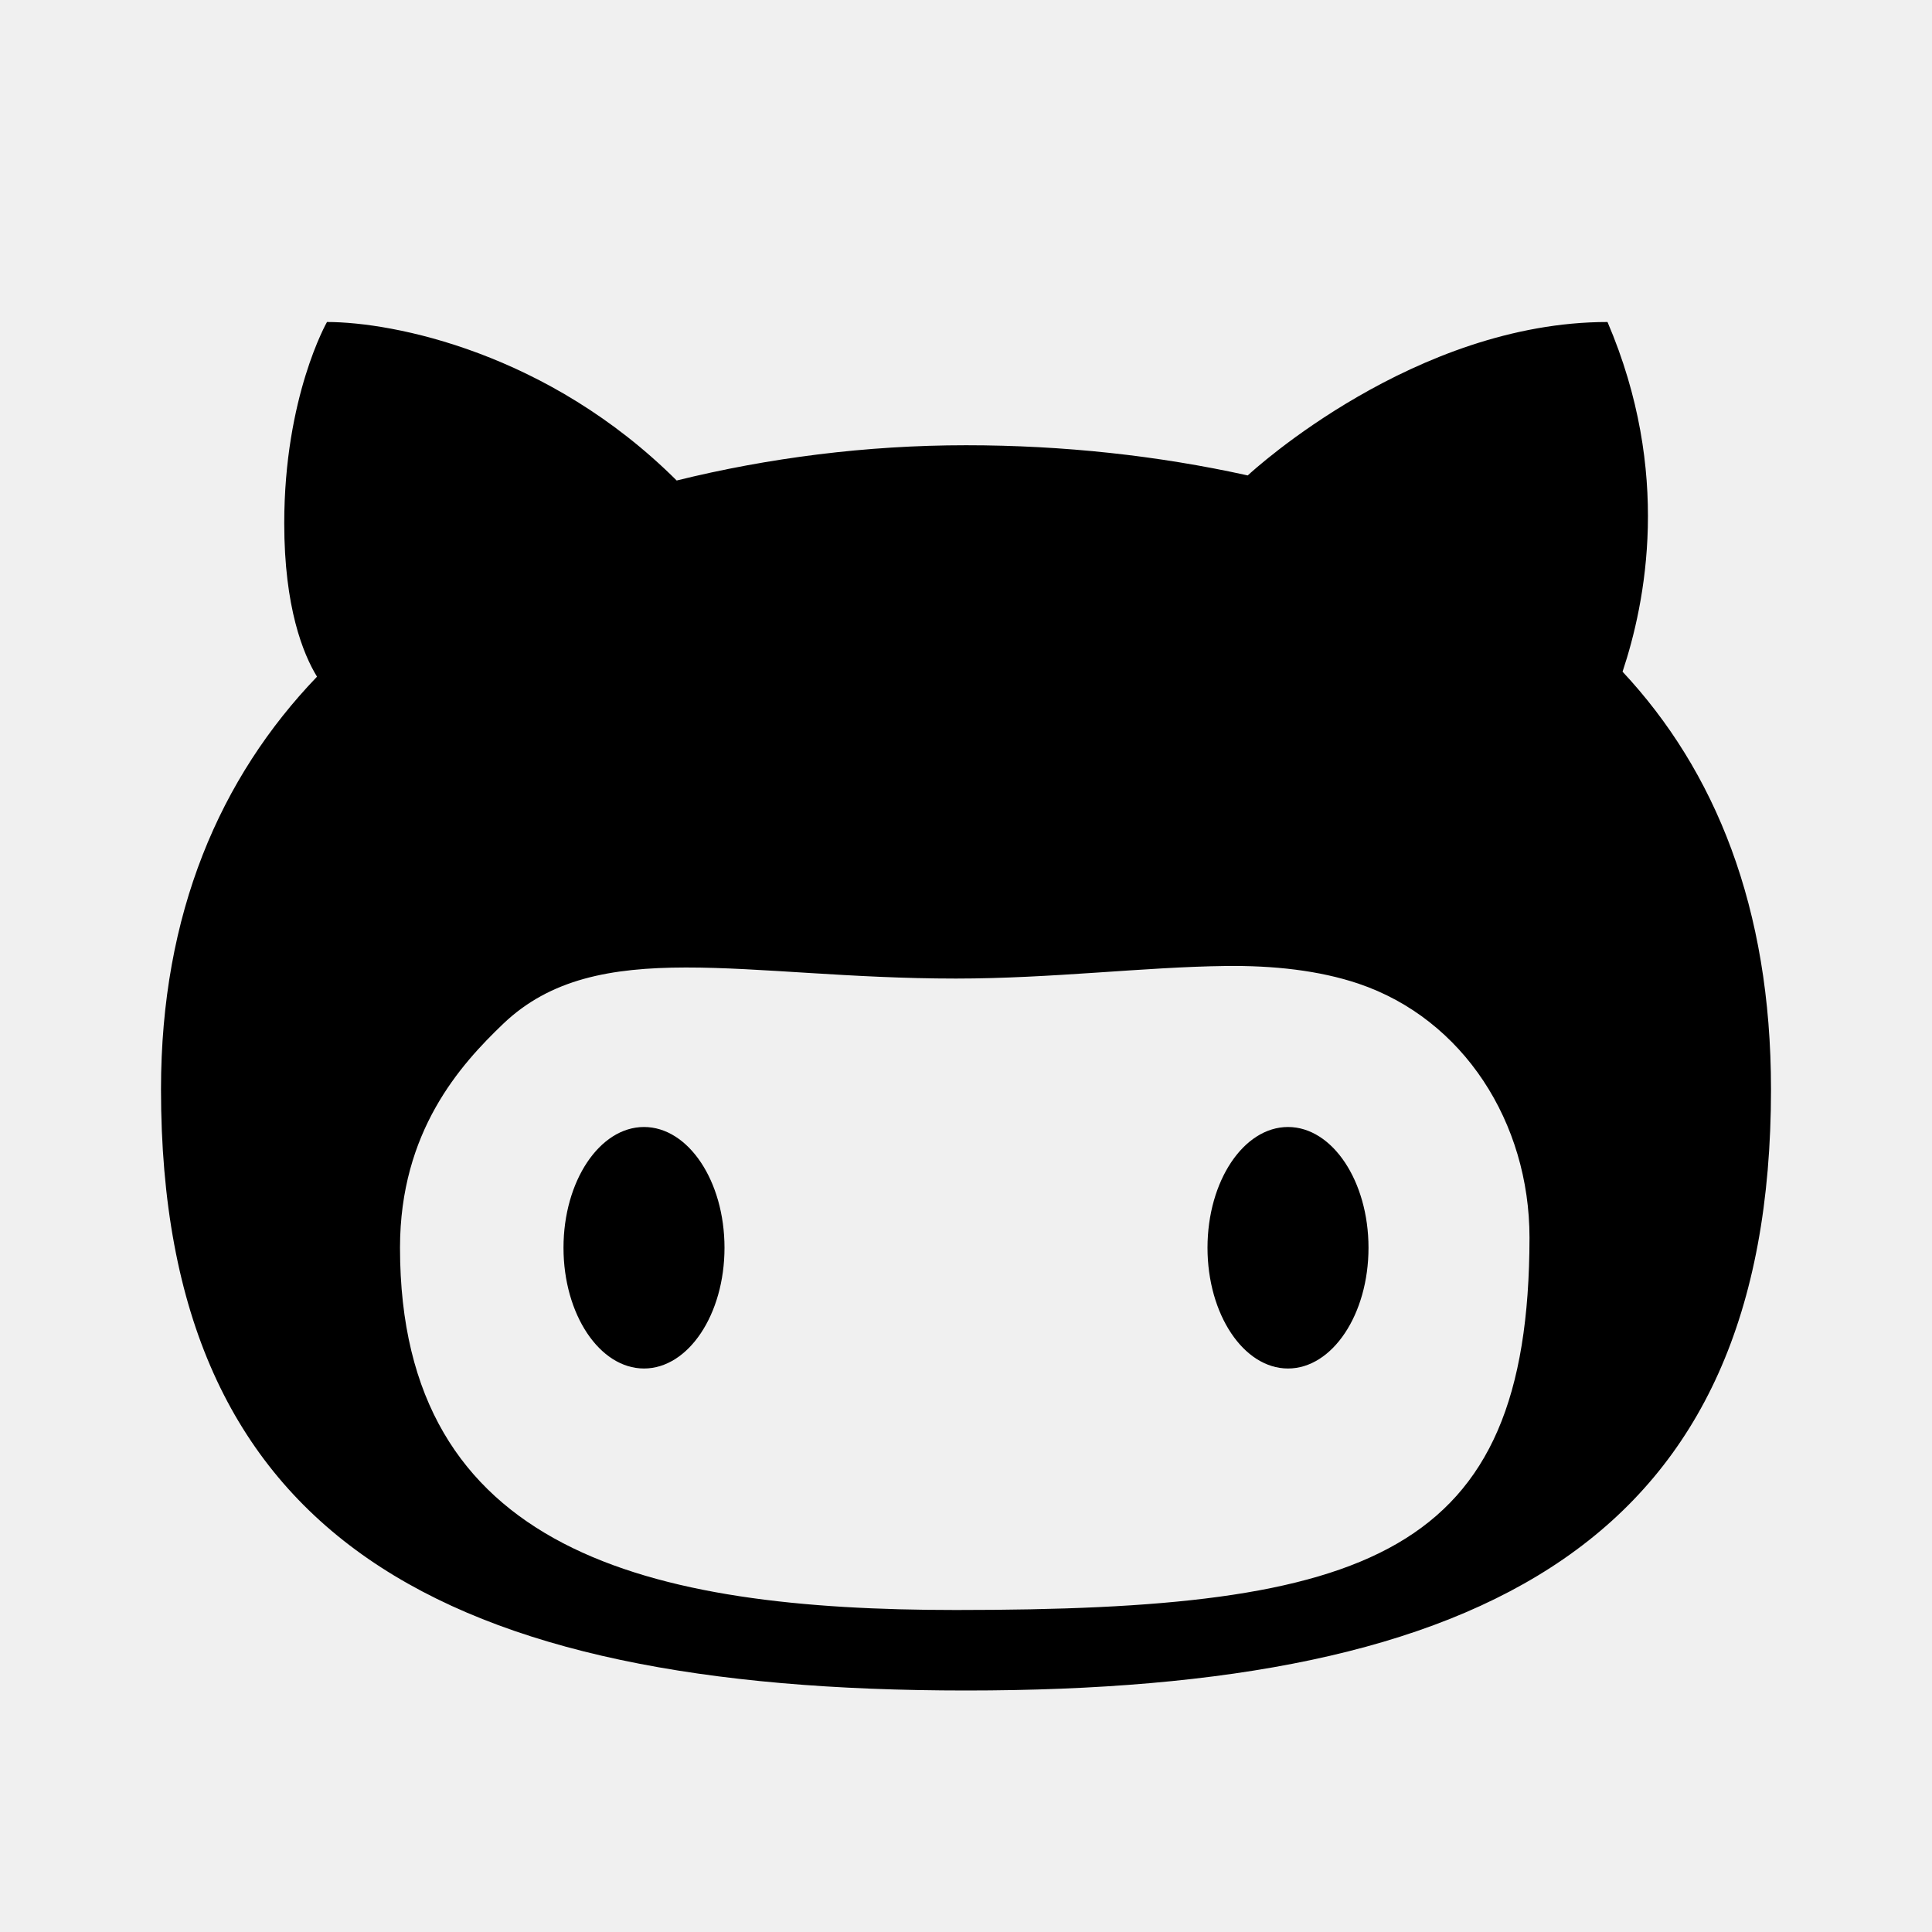
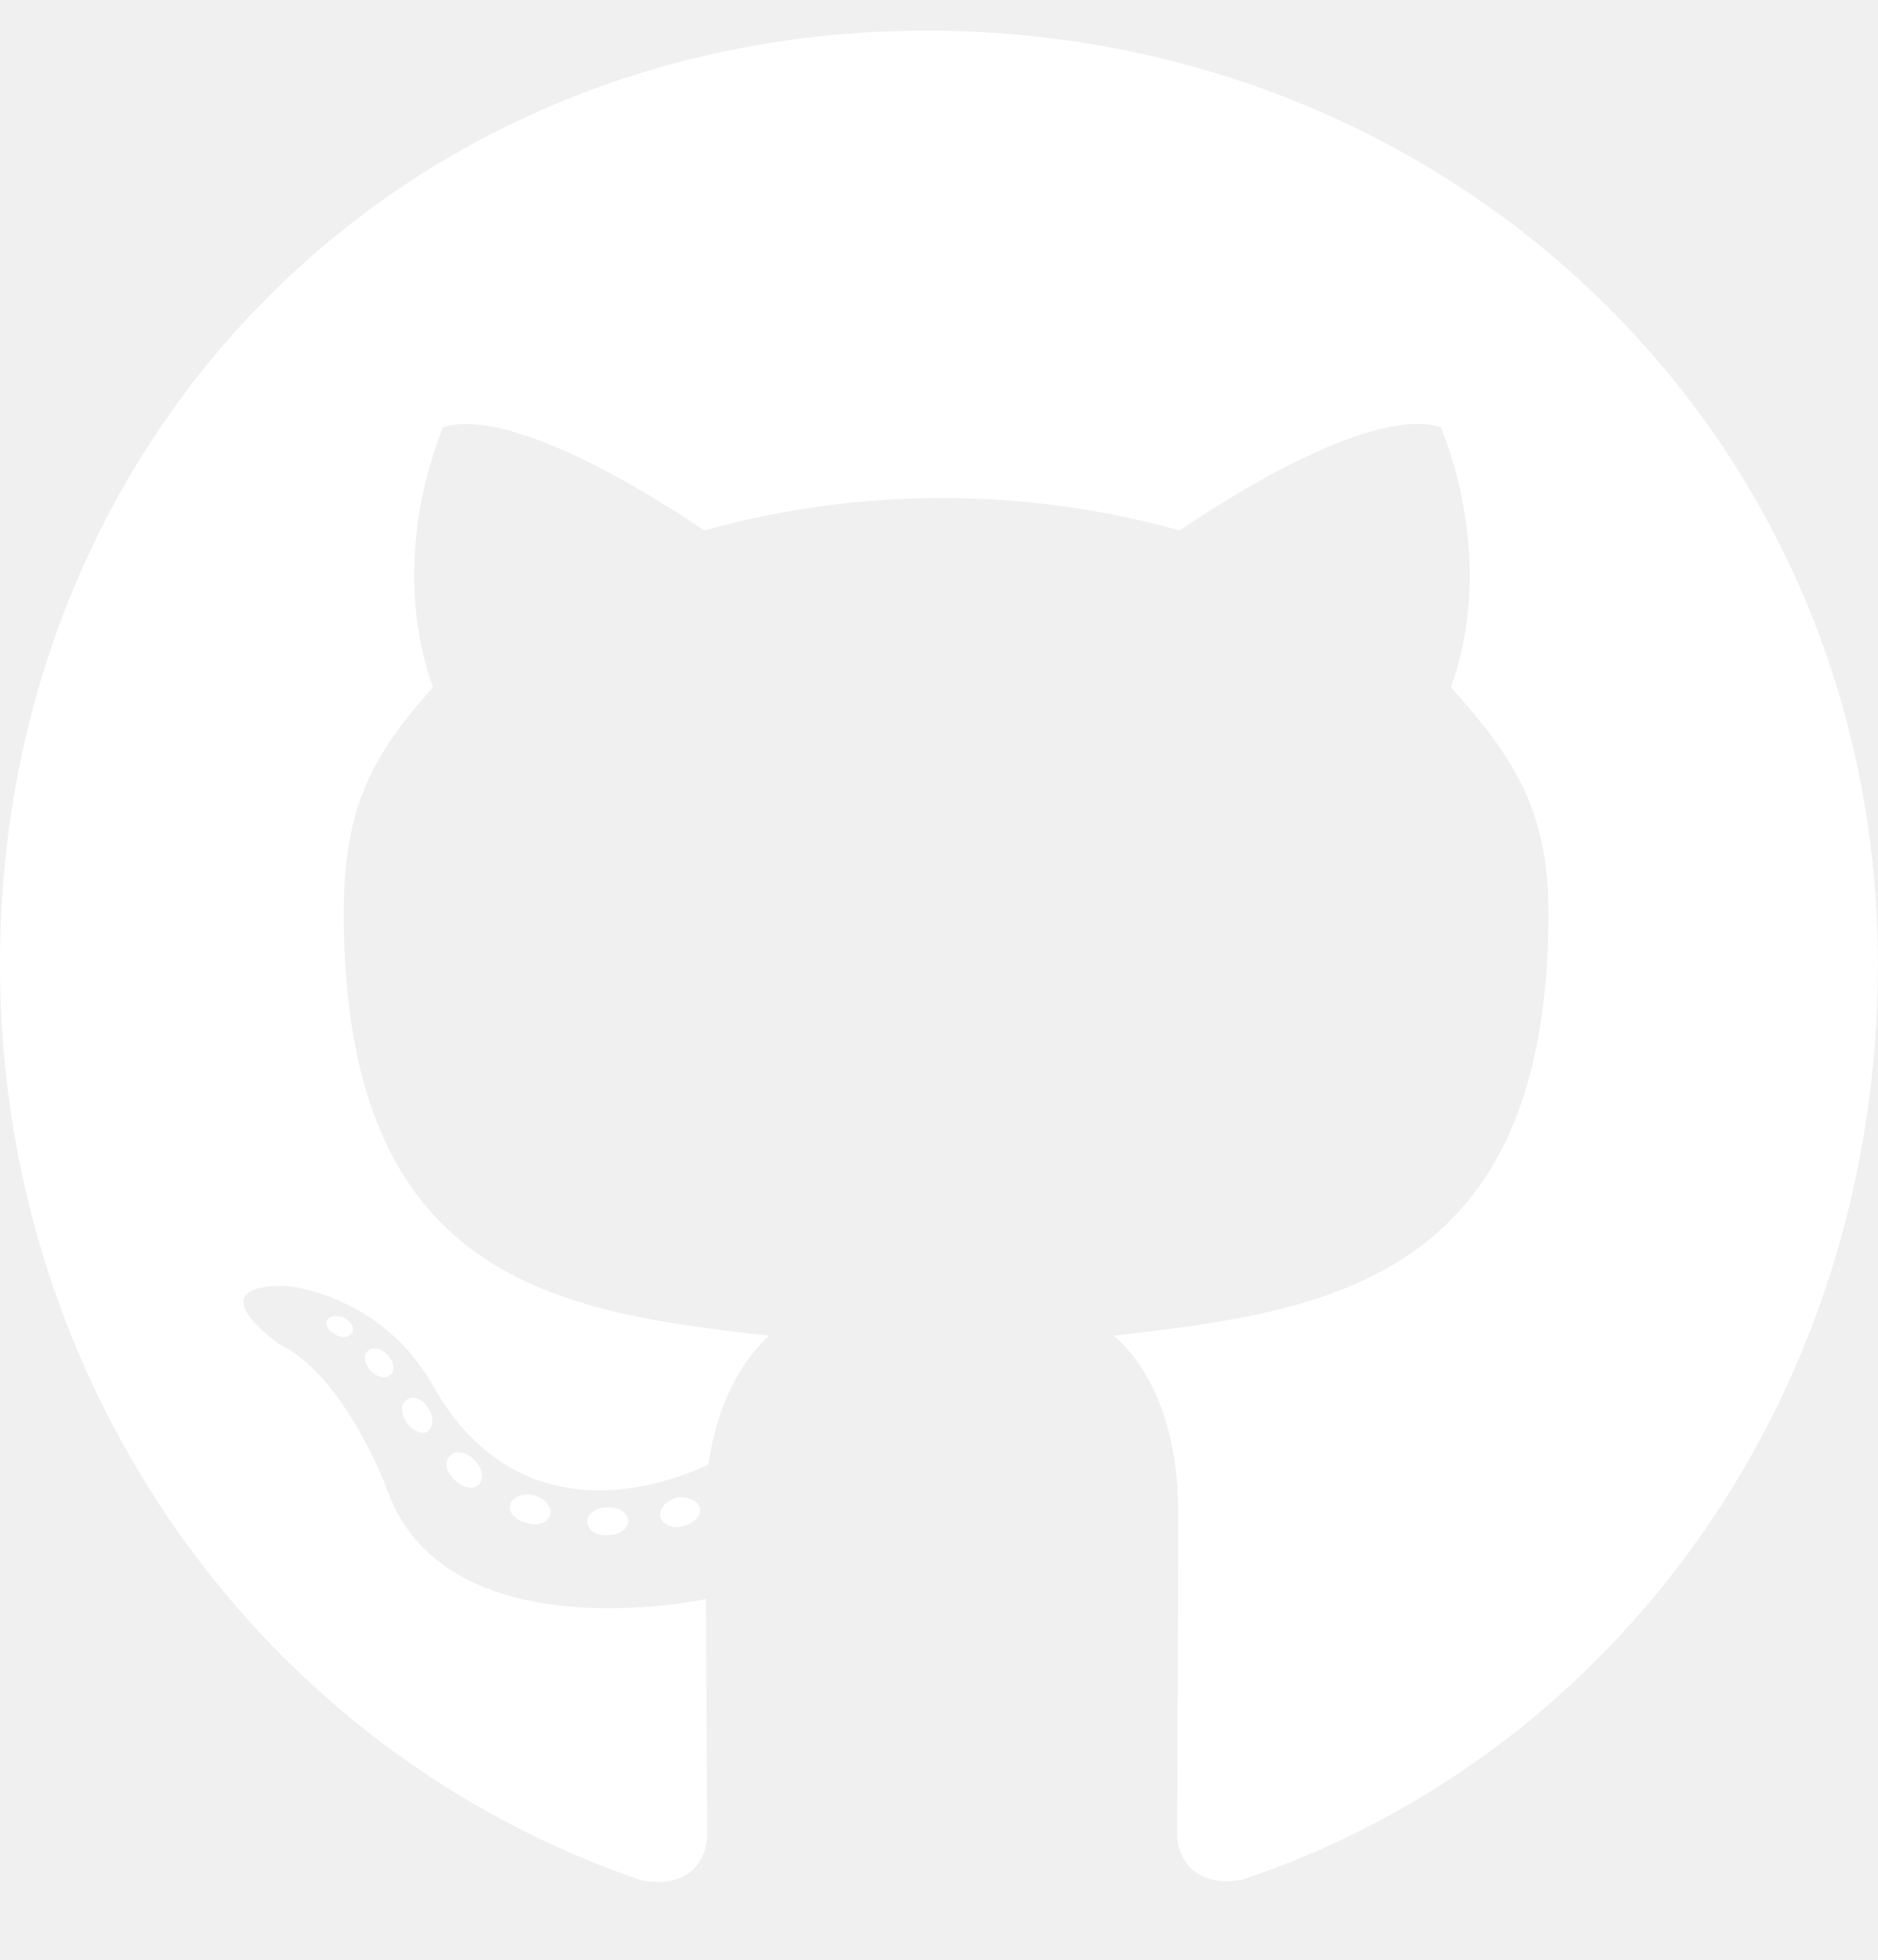
- <svg xmlns="http://www.w3.org/2000/svg" viewBox="0 0 24 24" width="24px" height="24px">
-   <path d="M 4.062 4 C 4.062 4 3.531 4.926 3.531 6.5 C 3.531 7.547 3.766 8.125 3.938 8.406 C 2.734 9.66 2 11.348 2 13.531 C 2 19.125 5.527 21 12 21 C 18.473 21 22 19.125 22 13.531 C 22 11.27 21.305 9.574 20.156 8.344 C 20.441 7.488 20.77 5.871 19.969 4 C 17.582 4 15.57 5.84 15.5 5.906 C 14.387 5.66 13.211 5.531 12 5.531 C 10.762 5.531 9.543 5.688 8.406 5.969 C 6.809 4.379 4.887 4 4.062 4 Z M 15.219 12 C 15.82 11.992 16.387 12.055 16.875 12.219 C 18.18 12.66 19 13.945 19 15.375 C 18.996 19.34 16.996 20 11.875 20 C 8.066 20 4.969 19.285 4.969 15.5 C 4.969 14.055 5.719 13.227 6.25 12.719 C 7.418 11.602 9.258 12.156 11.875 12.156 C 13.062 12.156 14.215 12.012 15.219 12 Z M 8 14 C 7.449 14 7 14.672 7 15.5 C 7 16.328 7.449 17 8 17 C 8.551 17 9 16.328 9 15.5 C 9 14.672 8.551 14 8 14 Z M 16 14 C 15.449 14 15 14.672 15 15.5 C 15 16.328 15.449 17 16 17 C 16.551 17 17 16.328 17 15.5 C 17 14.672 16.551 14 16 14 Z" />
+ <svg xmlns="http://www.w3.org/2000/svg" width="23" height="24" viewBox="0 0 23 24" fill="none">
+   <g clip-path="url(#clip0_33_100)">
+     <path d="M7.693 18.628C7.693 18.722 7.586 18.797 7.452 18.797C7.299 18.811 7.192 18.736 7.192 18.628C7.192 18.534 7.299 18.459 7.433 18.459C7.572 18.445 7.693 18.52 7.693 18.628ZM6.251 18.417C6.218 18.511 6.311 18.619 6.45 18.647C6.571 18.694 6.71 18.647 6.738 18.553C6.766 18.459 6.677 18.352 6.538 18.309C6.418 18.277 6.283 18.323 6.251 18.417ZM8.3 18.337C8.166 18.37 8.073 18.459 8.087 18.567C8.101 18.661 8.222 18.722 8.361 18.689C8.495 18.656 8.588 18.567 8.574 18.473C8.56 18.384 8.435 18.323 8.3 18.337ZM11.352 0.375C4.92 0.375 0 5.311 0 11.812C0 17.011 3.237 21.459 7.86 23.025C8.453 23.133 8.662 22.762 8.662 22.458C8.662 22.167 8.648 20.564 8.648 19.58C8.648 19.58 5.402 20.283 4.721 18.183C4.721 18.183 4.192 16.819 3.431 16.467C3.431 16.467 2.37 15.731 3.506 15.745C3.506 15.745 4.66 15.839 5.296 16.955C6.311 18.764 8.013 18.244 8.676 17.934C8.783 17.184 9.084 16.664 9.418 16.355C6.826 16.064 4.21 15.684 4.21 11.175C4.21 9.886 4.563 9.239 5.305 8.414C5.184 8.109 4.79 6.853 5.425 5.231C6.395 4.927 8.625 6.497 8.625 6.497C9.552 6.234 10.549 6.098 11.537 6.098C12.525 6.098 13.522 6.234 14.449 6.497C14.449 6.497 16.68 4.922 17.649 5.231C18.284 6.858 17.89 8.109 17.769 8.414C18.511 9.244 18.966 9.891 18.966 11.175C18.966 15.698 16.235 16.059 13.642 16.355C14.069 16.725 14.431 17.428 14.431 18.53C14.431 20.109 14.417 22.064 14.417 22.448C14.417 22.753 14.63 23.123 15.219 23.016C19.856 21.459 23 17.011 23 11.812C23 5.311 17.783 0.375 11.352 0.375ZM4.507 16.542C4.447 16.589 4.461 16.697 4.54 16.786C4.614 16.861 4.721 16.894 4.781 16.833C4.841 16.786 4.827 16.678 4.748 16.589C4.674 16.514 4.568 16.481 4.507 16.542ZM4.006 16.163C3.974 16.223 4.02 16.298 4.113 16.345C4.187 16.392 4.28 16.378 4.312 16.312C4.345 16.252 4.299 16.177 4.206 16.13C4.113 16.102 4.039 16.116 4.006 16.163ZM5.509 17.831C5.435 17.892 5.463 18.033 5.569 18.122C5.676 18.23 5.81 18.244 5.871 18.169C5.931 18.108 5.903 17.967 5.81 17.878C5.708 17.77 5.569 17.756 5.509 17.831ZM4.98 17.142C4.906 17.189 4.906 17.311 4.98 17.419C5.054 17.527 5.18 17.573 5.24 17.527C5.314 17.466 5.314 17.344 5.24 17.236C5.175 17.128 5.054 17.081 4.98 17.142Z" fill="white" />
+   </g>
+   <defs>
+     <clipPath id="clip0_33_100">
+       <rect width="23" height="24" fill="white" />
+     </clipPath>
+   </defs>
</svg>
